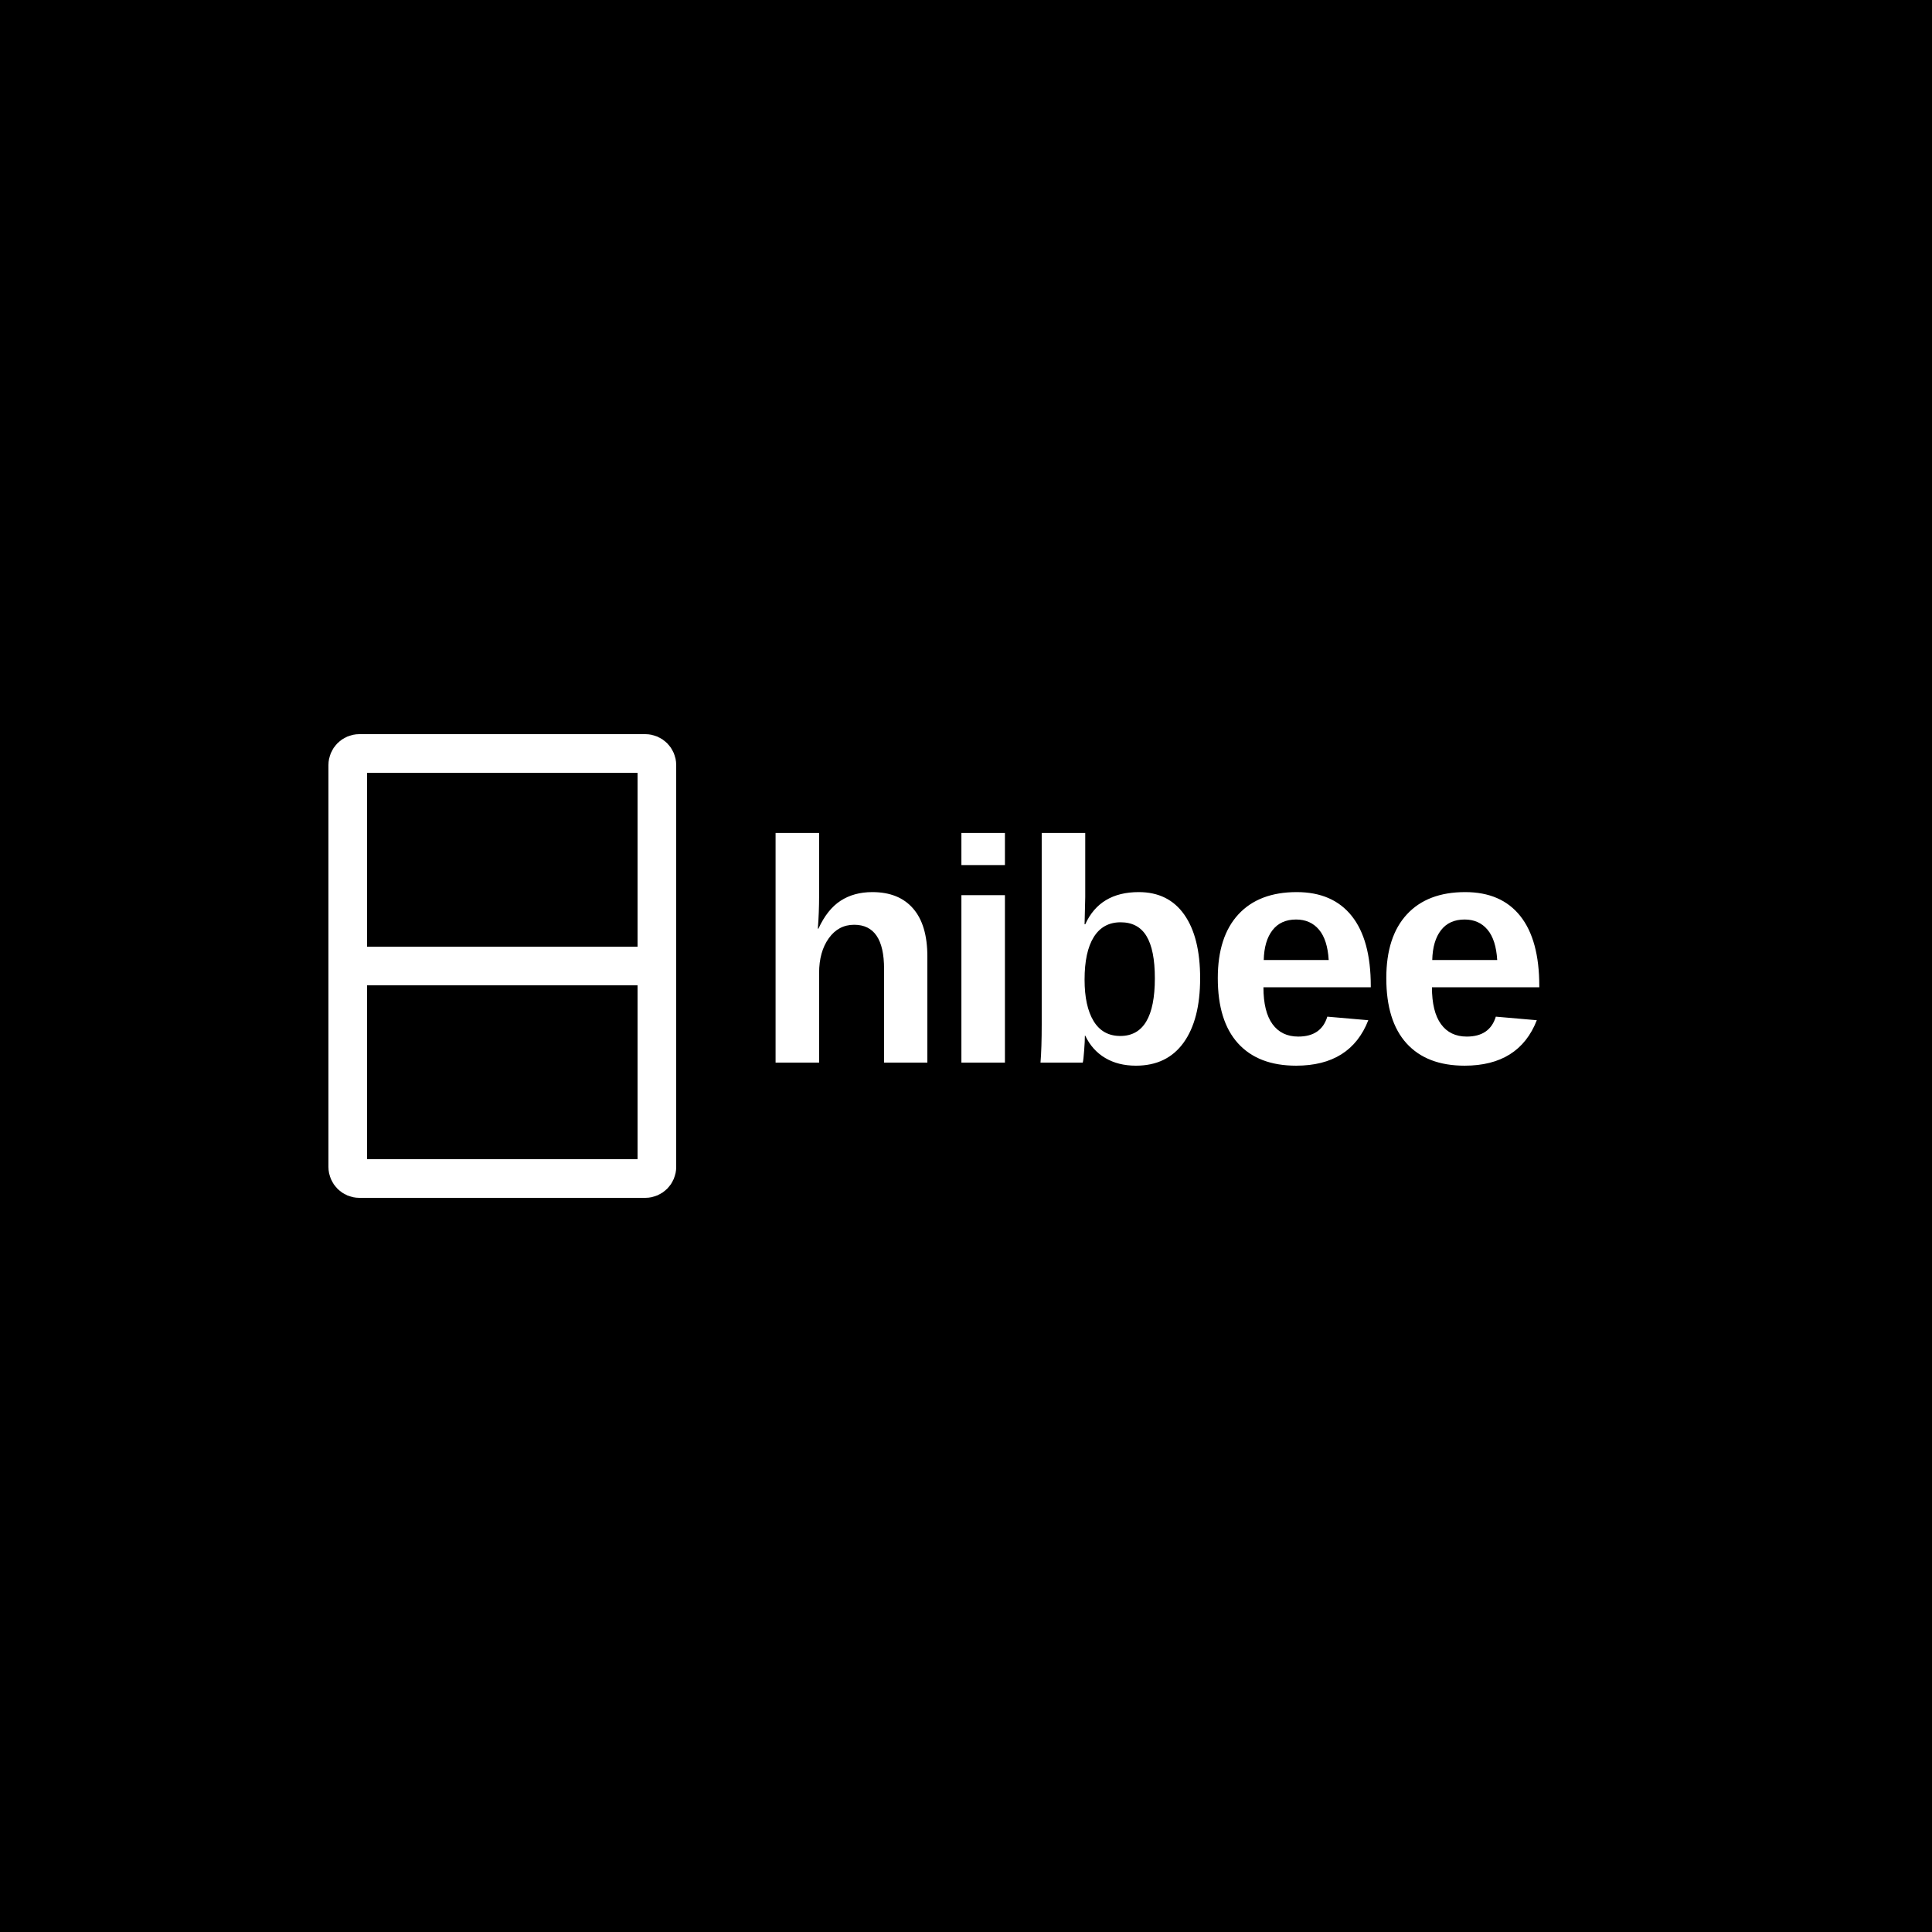
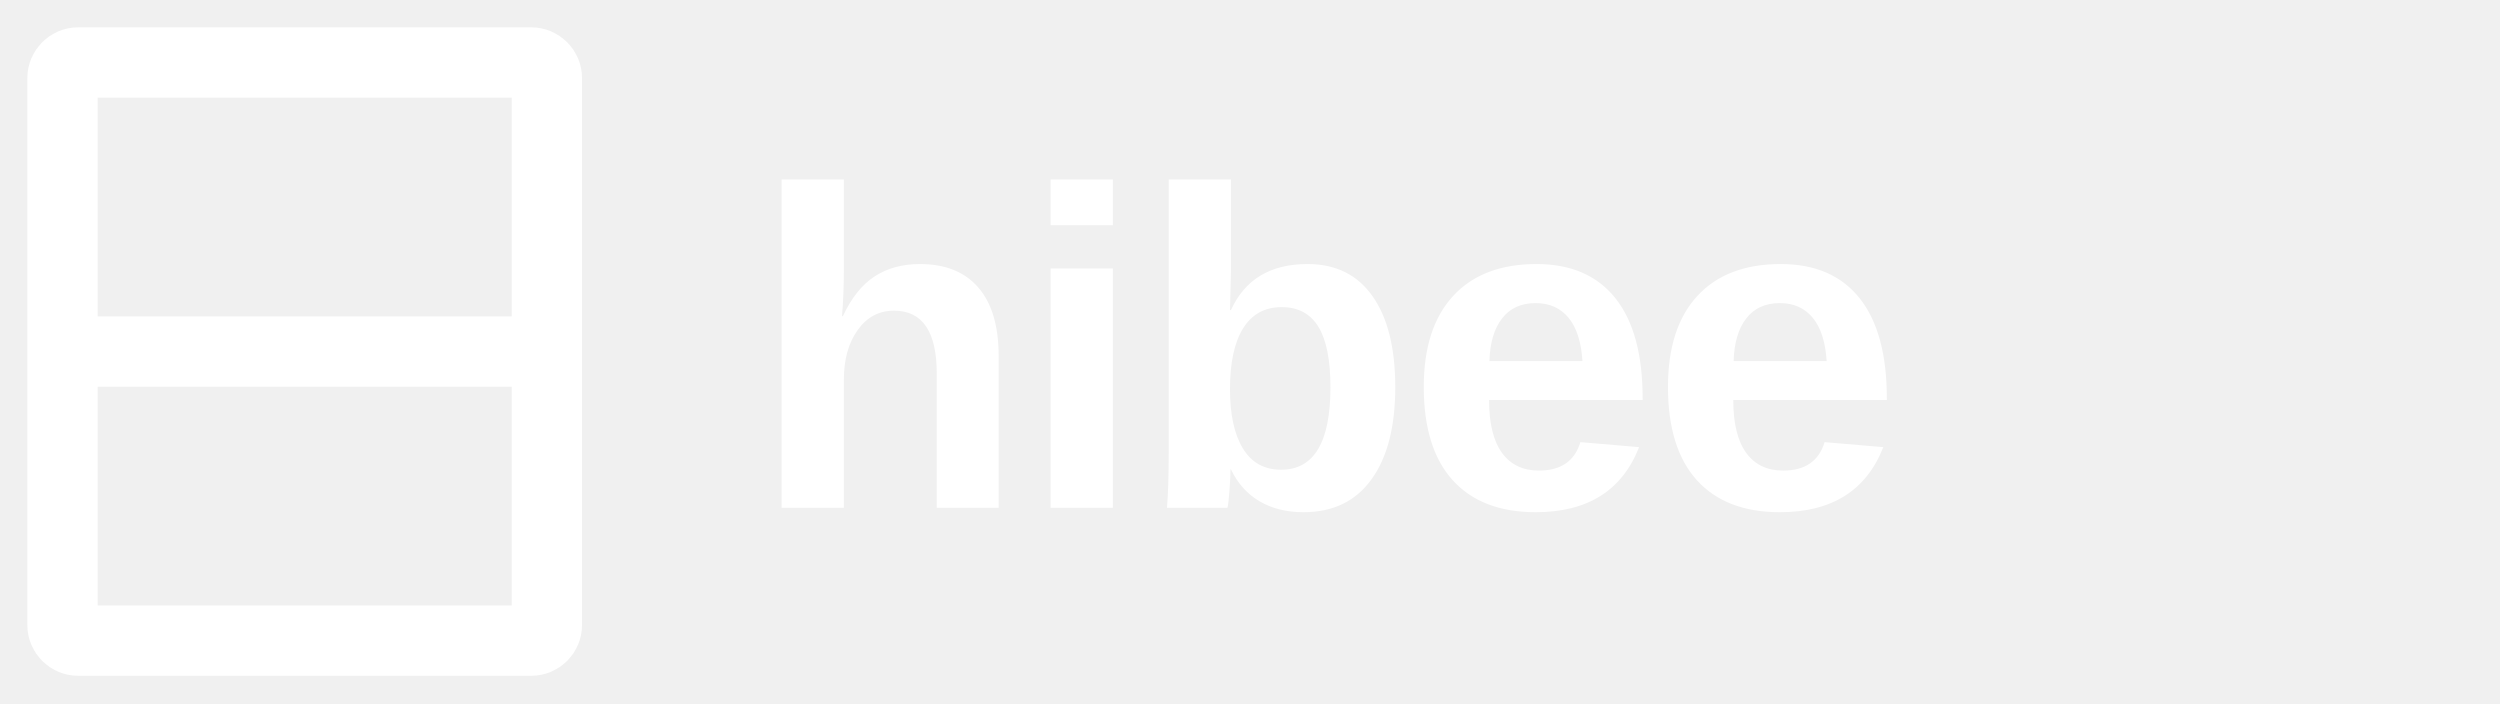
- <svg xmlns="http://www.w3.org/2000/svg" viewBox="0 0 500 500">
-   <rect width="500" height="500" fill="#000" />
-   <rect x="90" y="195" width="80" height="110" rx="3" fill="none" stroke="#fff" stroke-width="10" />
-   <line x1="90" y1="250" x2="170" y2="250" stroke="#fff" stroke-width="10" />
-   <text x="195" y="275" font-family="'Arial','Helvetica',sans-serif" font-size="82" font-weight="700" fill="#fff" letter-spacing="-2">hibee</text>
+ <svg xmlns="http://www.w3.org/2000/svg" viewBox="0 0 320 90" fill="none">
+   <rect x="8" y="8" width="62" height="74" rx="2" stroke="white" stroke-width="9" fill="none" />
+   <line x1="8" y1="45" x2="70" y2="45" stroke="white" stroke-width="9" />
+   <text x="96" y="65" font-family="'Arial Rounded MT Bold','Trebuchet MS','Helvetica Neue',Arial,sans-serif" font-size="58" font-weight="800" fill="white" letter-spacing="-1">hibee</text>
</svg>
